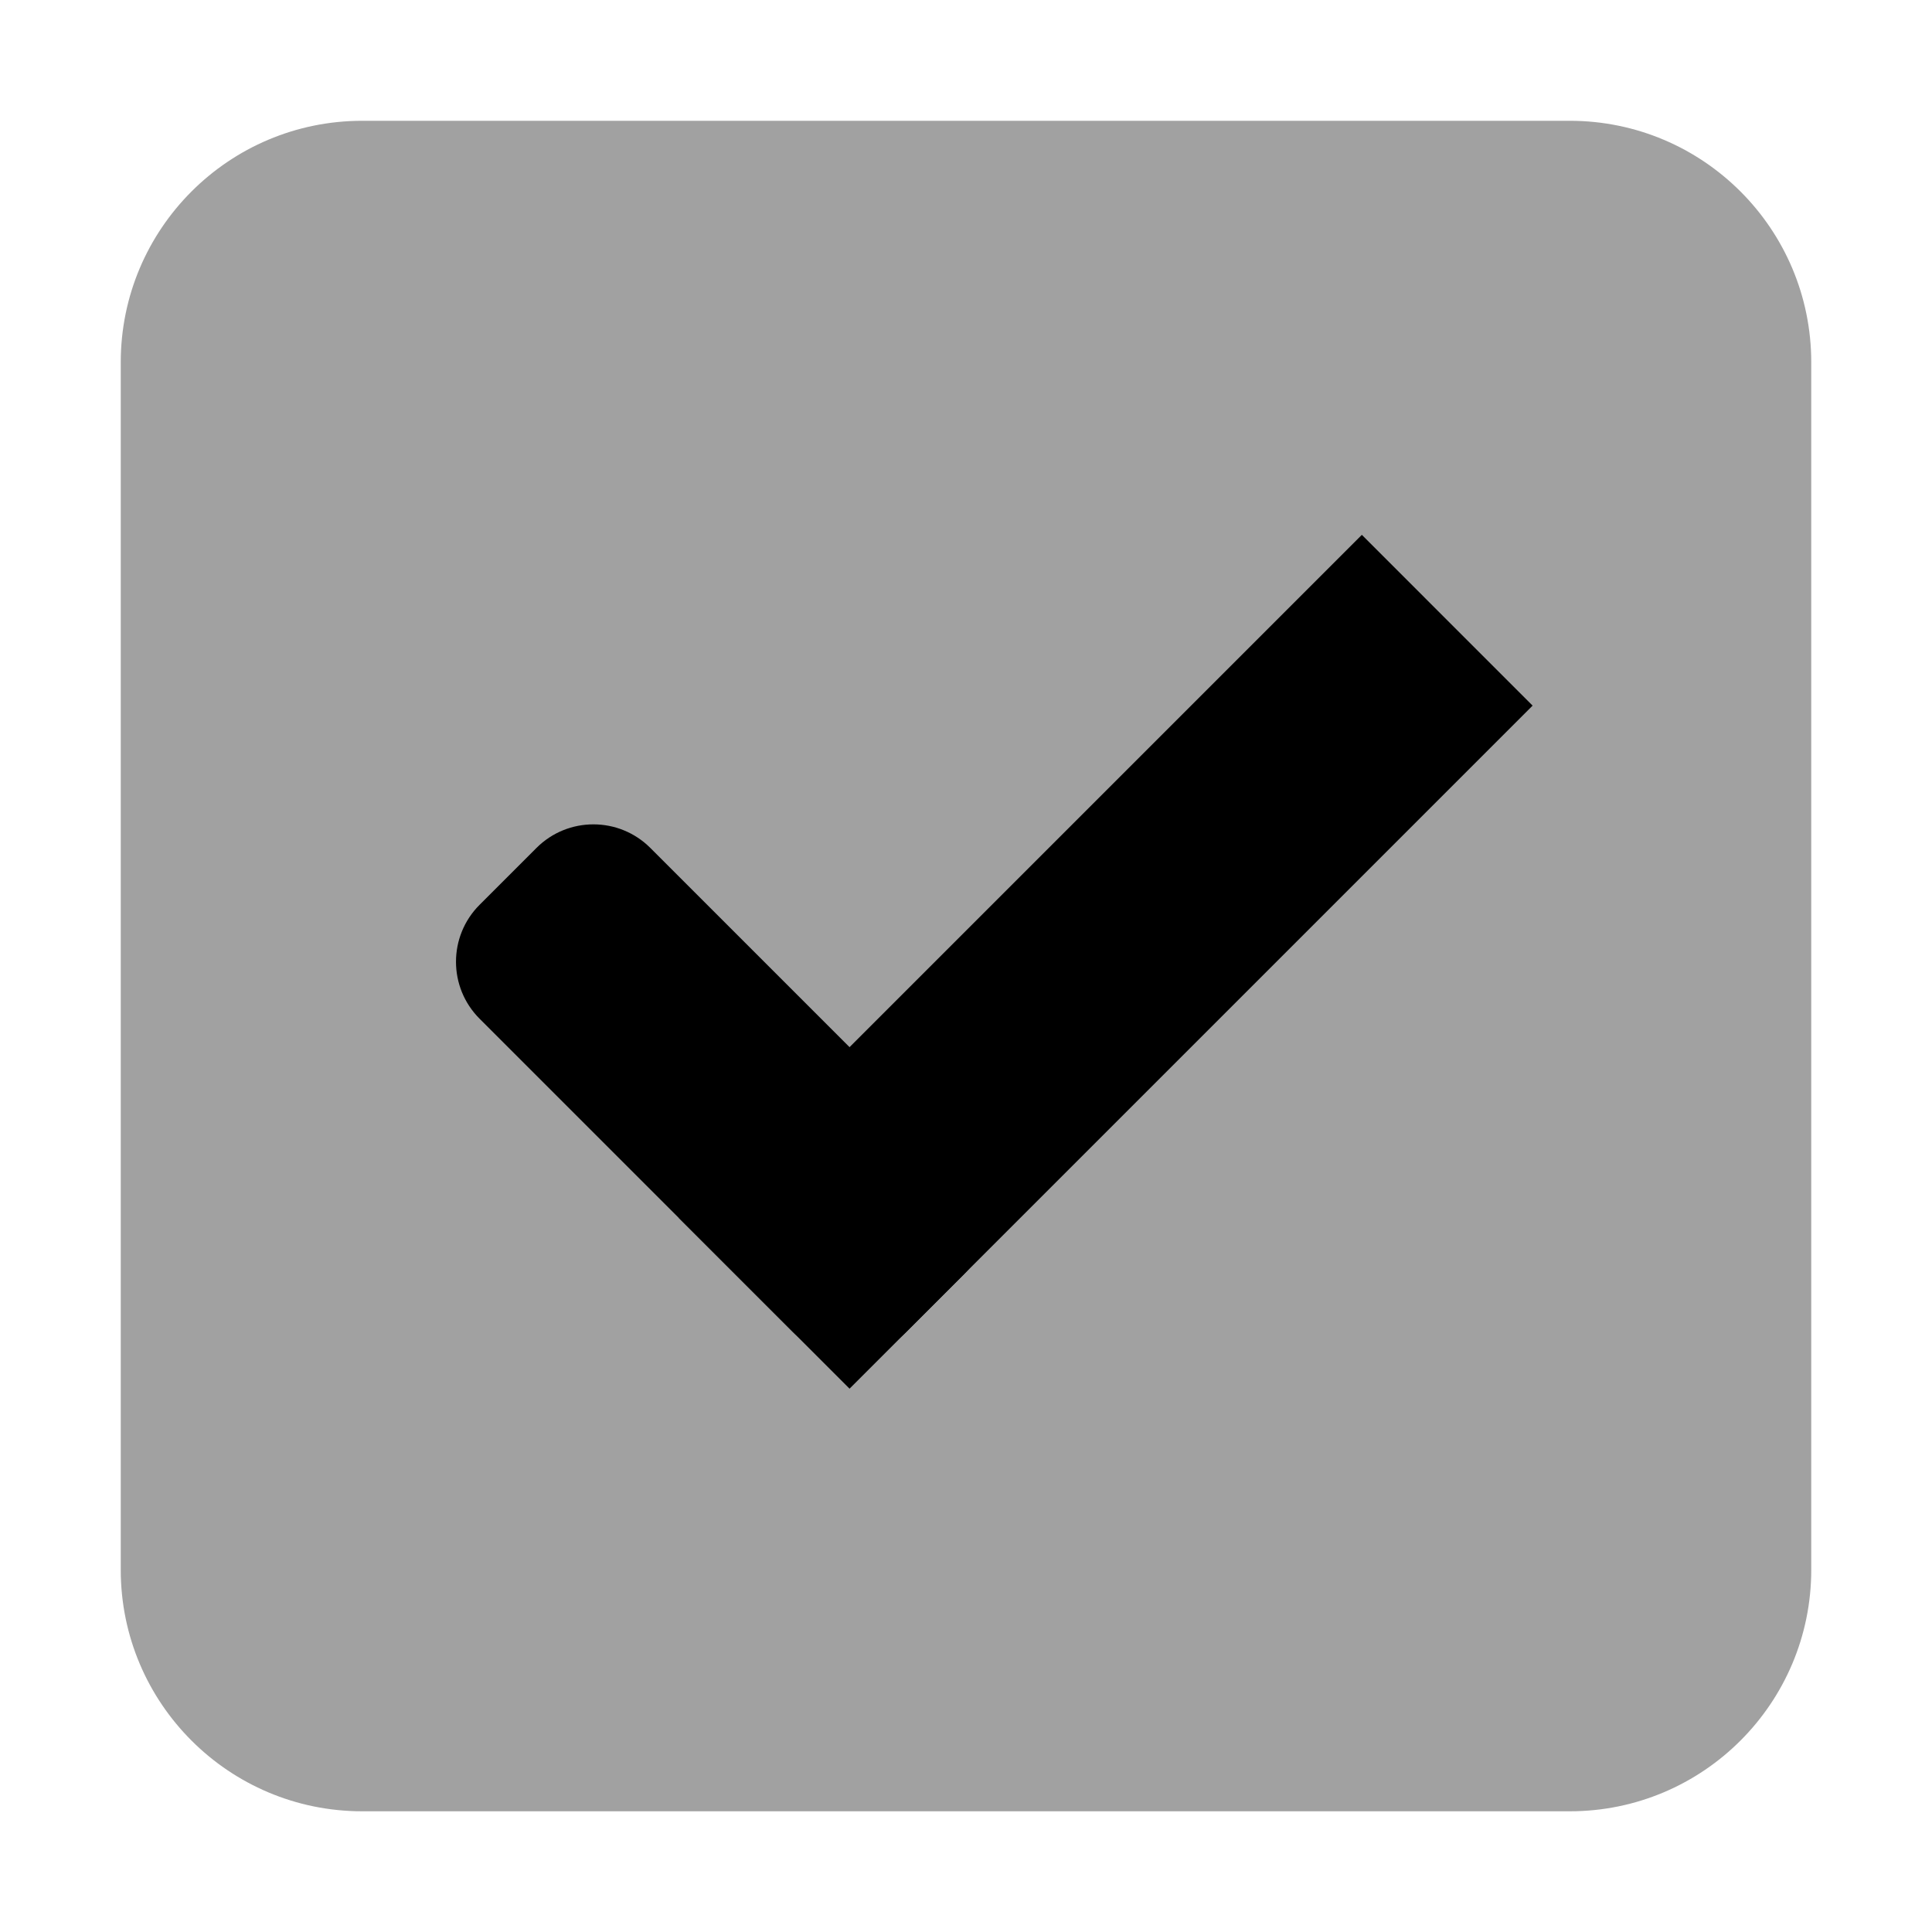
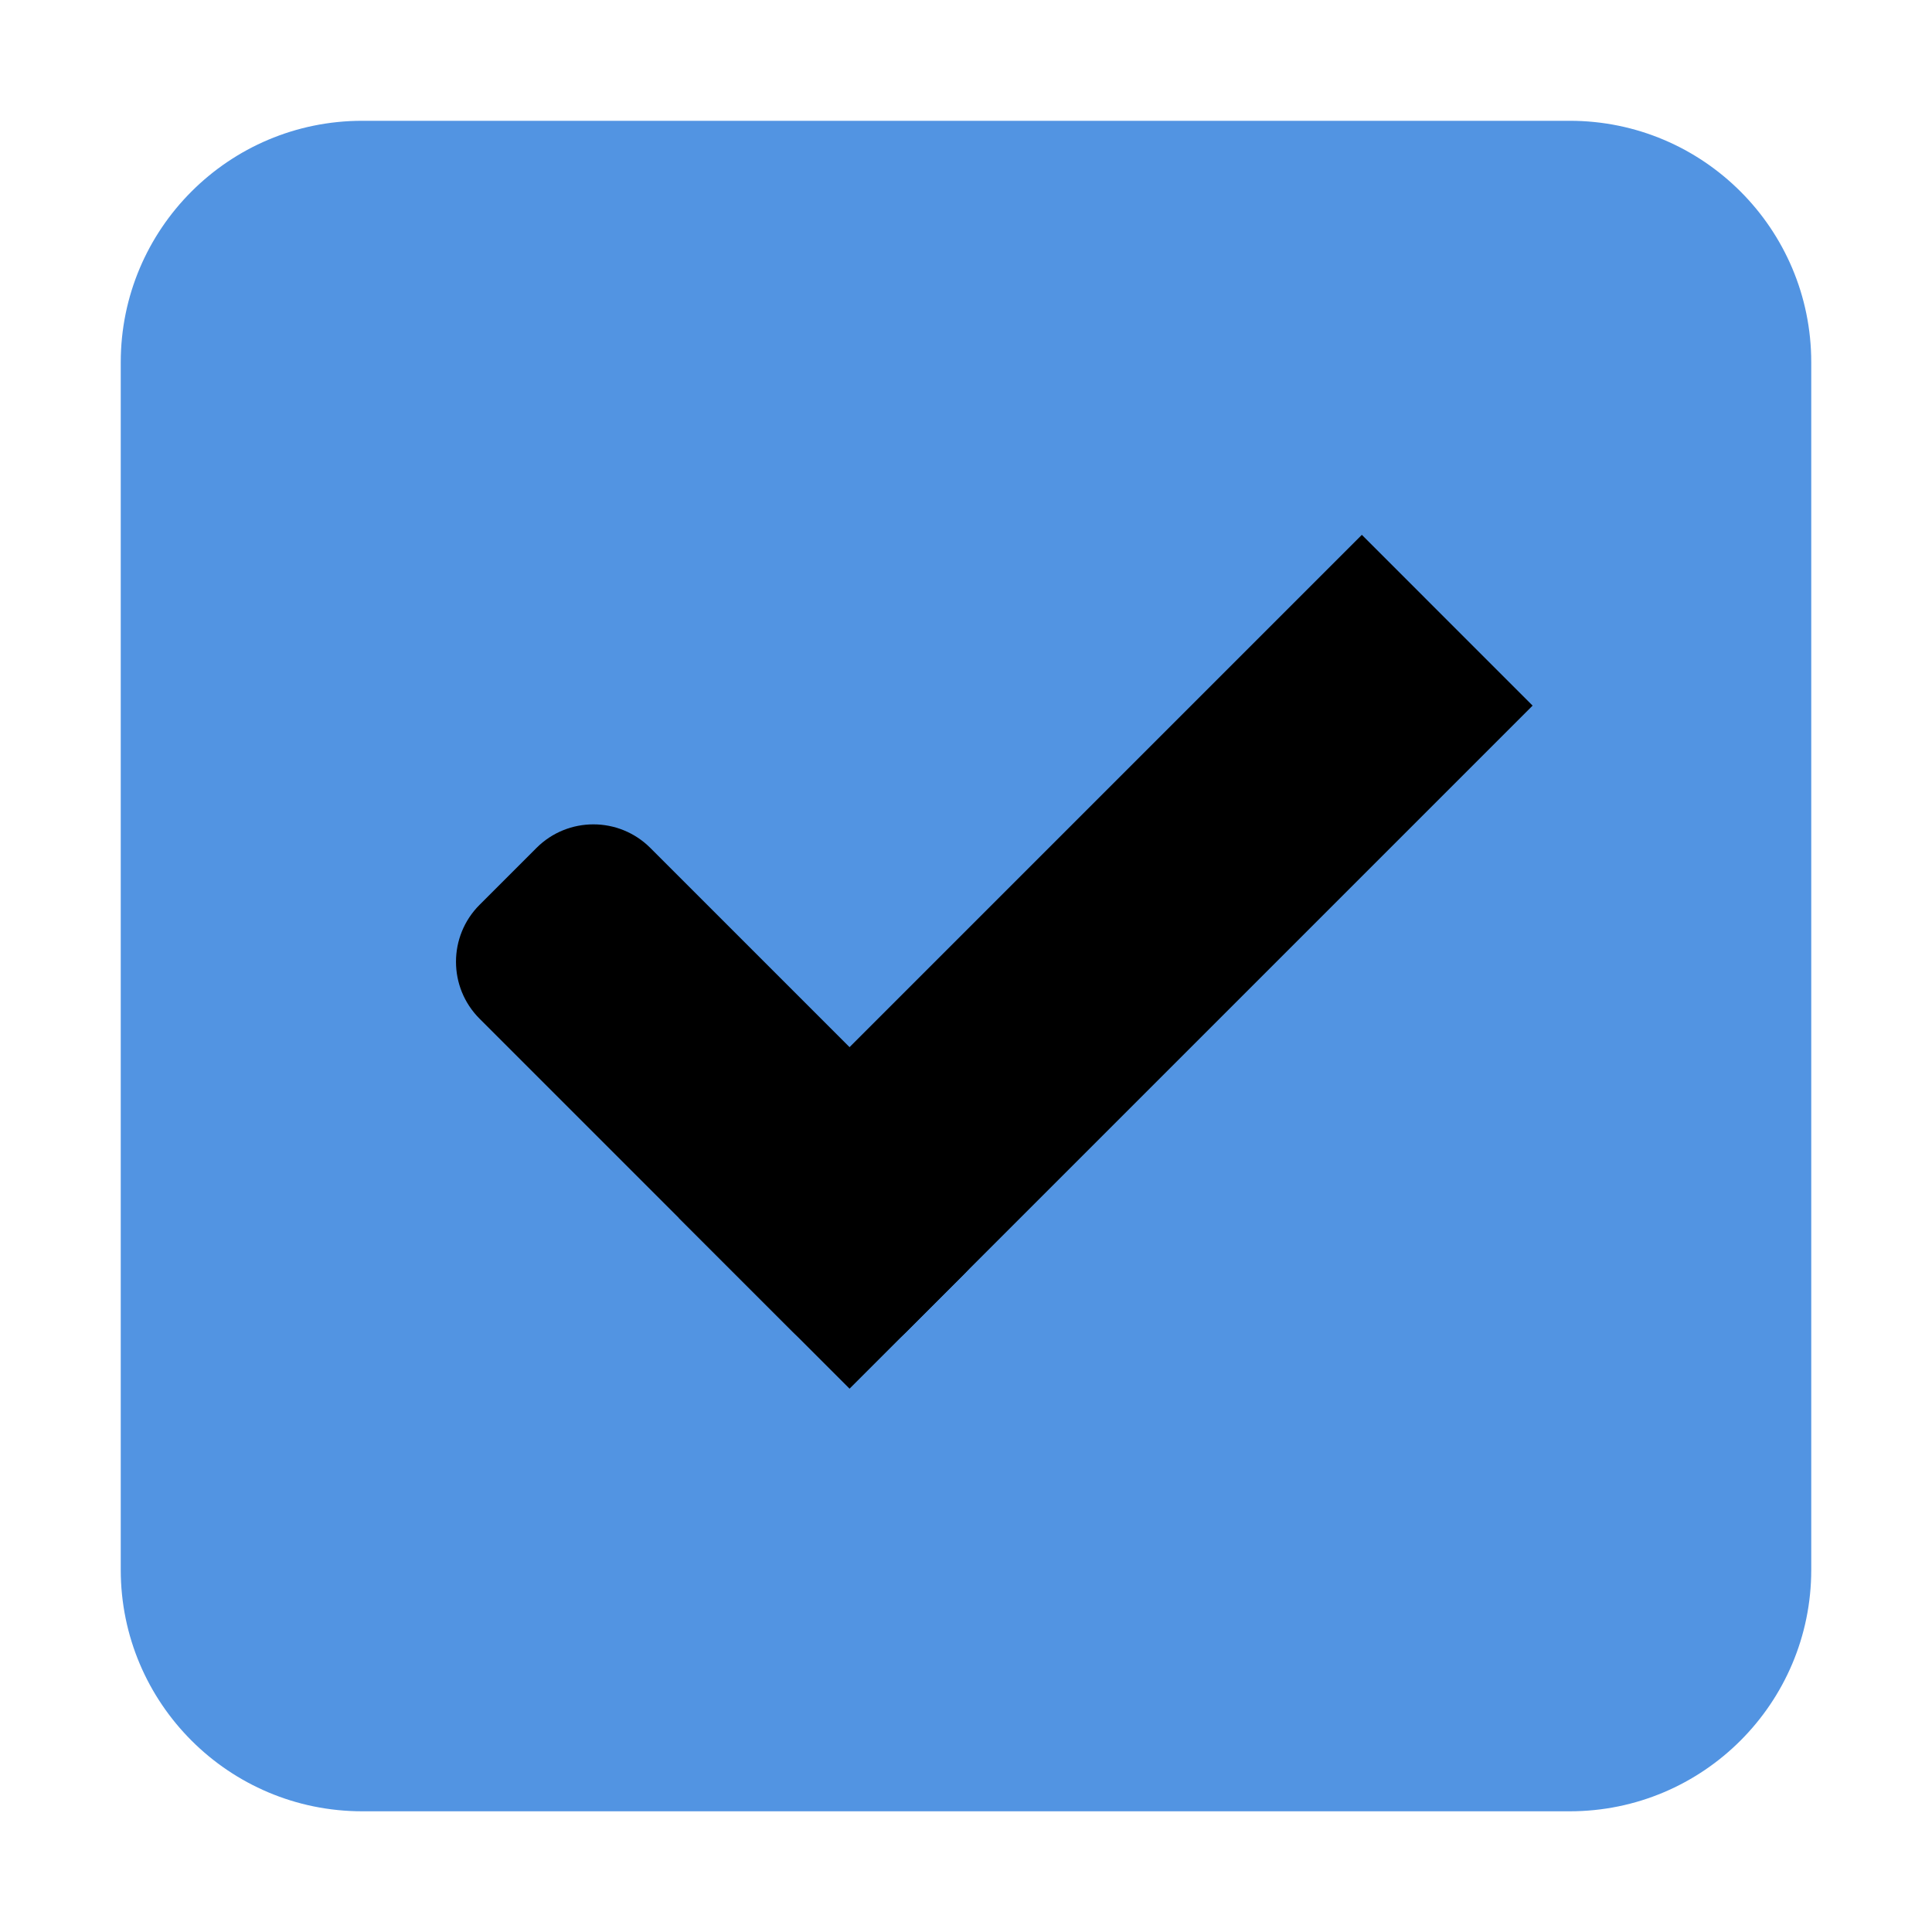
<svg xmlns="http://www.w3.org/2000/svg" xmlns:ns1="http://www.openswatchbook.org/uri/2009/osb" xmlns:xlink="http://www.w3.org/1999/xlink" width="16" height="16" id="svg2" version="1.1">
  <defs id="defs4">
    <linearGradient id="selected_fg_color" ns1:paint="solid">
      <stop style="stop-color:#ffffffgit;stop-opacity:1;" offset="0" id="stop4169" />
    </linearGradient>
    <linearGradient id="selected_bg_color" ns1:paint="solid">
-       <stop style="stop-color:#a1a1a1;stop-opacity:1;" offset="0" id="stop4166" />
+       <stop style="stop-color:#5294e2;stop-opacity:1;" offset="0" id="stop4166" />
    </linearGradient>
    <linearGradient id="linearGradient7704">
      <stop style="stop-color:#4080fb;stop-opacity:0.745;" offset="0" id="stop7706" />
      <stop style="stop-color:#4080fb;stop-opacity:0.492;" offset="1" id="stop7708" />
    </linearGradient>
    <linearGradient id="linearGradient7694">
      <stop style="stop-color:#0f0f0f;stop-opacity:1;" offset="0" id="stop7696" />
      <stop id="stop7698" offset="0.078" style="stop-color:#171717;stop-opacity:1;" />
      <stop style="stop-color:#171717;stop-opacity:1;" offset="0.974" id="stop7700" />
      <stop style="stop-color:#1b1b1b;stop-opacity:1;" offset="1" id="stop7702" />
    </linearGradient>
    <linearGradient id="linearGradient3969-0-4-9">
      <stop style="stop-color:#353537;stop-opacity:1;" offset="0" id="stop3971-2-2-7" />
      <stop style="stop-color:#4d4f52;stop-opacity:1;" offset="1" id="stop3973-0-5-3" />
    </linearGradient>
    <linearGradient xlink:href="#selected_bg_color" id="linearGradient4168" x1="25" y1="31.362" x2="25" y2="45.362" gradientUnits="userSpaceOnUse" />
    <linearGradient xlink:href="#selected_fg_color" id="linearGradient4171" x1="10.5" y1="1033.362" x2="10.5" y2="1035.362" gradientUnits="userSpaceOnUse" />
    <linearGradient xlink:href="#selected_fg_color" id="linearGradient4173" x1="12" y1="1027.362" x2="12" y2="1035.362" gradientUnits="userSpaceOnUse" />
  </defs>
  <g id="layer1" transform="translate(0,-1036.362)">
    <g id="checkbox-checked-dark" transform="translate(16.83713,14.01041)">
      <g transform="translate(-52.83713,1021.99)" style="display:inline;opacity:1" id="checkbox-checked">
        <g id="checkbox-unchecked-5" style="display:inline" transform="translate(19,0)">
          <g id="sdsd-7">
            <g transform="translate(0,-30)" id="scdsdcd-5">
              <g transform="matrix(0.9295198,0,0,0.9291437,-156.7507,-212.9618)" id="g15812-6-6-1-5" style="display:inline">
                <g style="display:inline" id="g5489-2-9-6-8-8-53" transform="matrix(0.5089163,0,0,0.5173982,161.7932,197.5643)">
                  <g id="g5428-8-1-4-0-0-4" />
                </g>
              </g>
              <rect style="color:#000000;display:inline;overflow:visible;visibility:visible;fill:none;stroke:none;stroke-width:2;marker:none;enable-background:accumulate" id="rect13523-7" width="16" height="16" x="17" y="30.362" />
              <g id="g5400-6">
                <rect rx="2" y="31.362" x="18" height="14" width="14" id="rect5147-9-1-5-7-6-7" style="color:#000000;display:inline;overflow:visible;visibility:visible;fill:url(#linearGradient4168);fill-opacity:1;stroke:#000000;stroke-width:0;stroke-linecap:butt;stroke-linejoin:round;stroke-miterlimit:4;stroke-dasharray:none;stroke-dashoffset:0;stroke-opacity:1;marker:none;enable-background:accumulate" ry="2" />
              </g>
            </g>
          </g>
        </g>
        <g id="checkbox-checked-dark-7" transform="translate(36,-1036)" style="display:inline">
          <g id="g3981-6-4" transform="matrix(0.7071068,0.7071068,-0.7071068,0.7071068,729.9547,305.0582)" style="opacity:0.85;fill:#1a1a1a;fill-opacity:1" />
          <g id="g4049-2" transform="matrix(0.7071068,0.7071068,-0.7071068,0.7071068,727.9444,295.3112)">
            <g id="g4056-7" transform="translate(12.37438,11.53123)">
              <g id="g3981-0" transform="translate(-3,-4.999983)" style="fill:#3b3c3e;fill-opacity:1">
                <rect ry="0.667" rx="0.667" y="1033.362" x="8" height="2" width="5" id="rect3977-39" style="fill:url(#linearGradient4171);fill-opacity:1;stroke:none" />
                <rect ry="0" y="1027.362" x="11" height="8" width="2" id="rect3979-7" style="fill:url(#linearGradient4173);fill-opacity:1;stroke:none" />
              </g>
              <rect style="fill:#eeeeee;fill-opacity:0;stroke:none" id="rect4047-81" width="3" height="1" x="5" y="-8" transform="translate(0,1036.362)" />
            </g>
          </g>
        </g>
      </g>
    </g>
  </g>
</svg>
